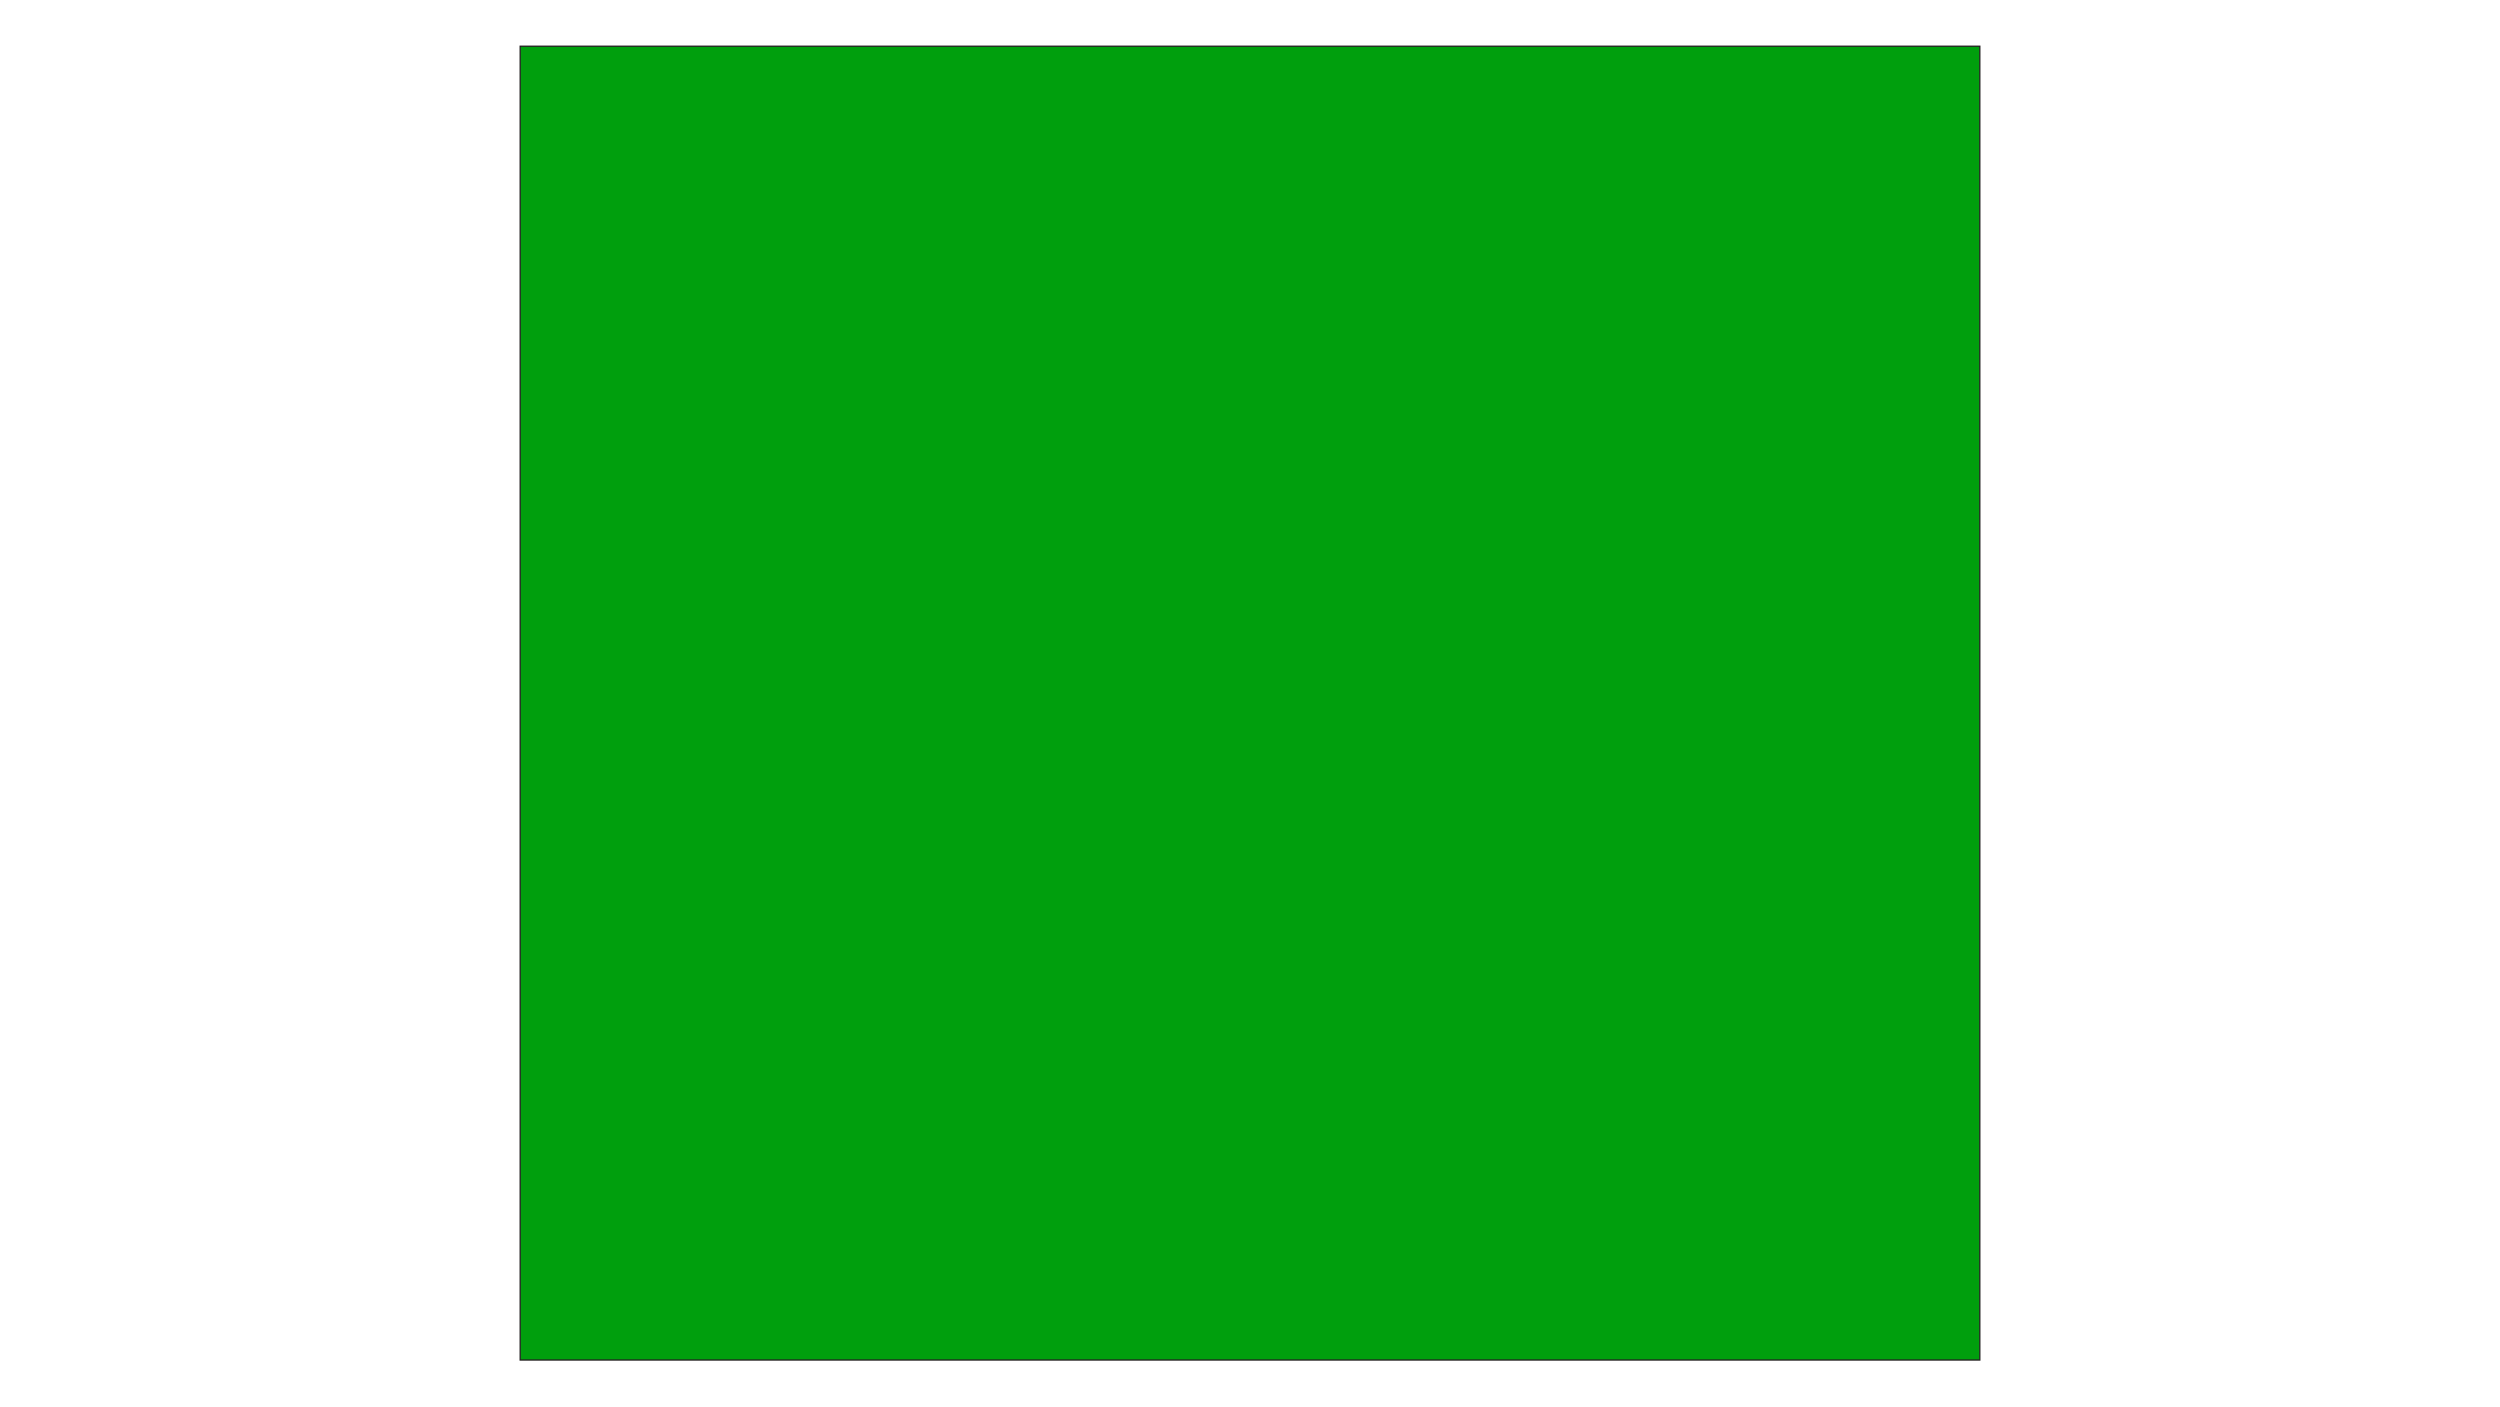
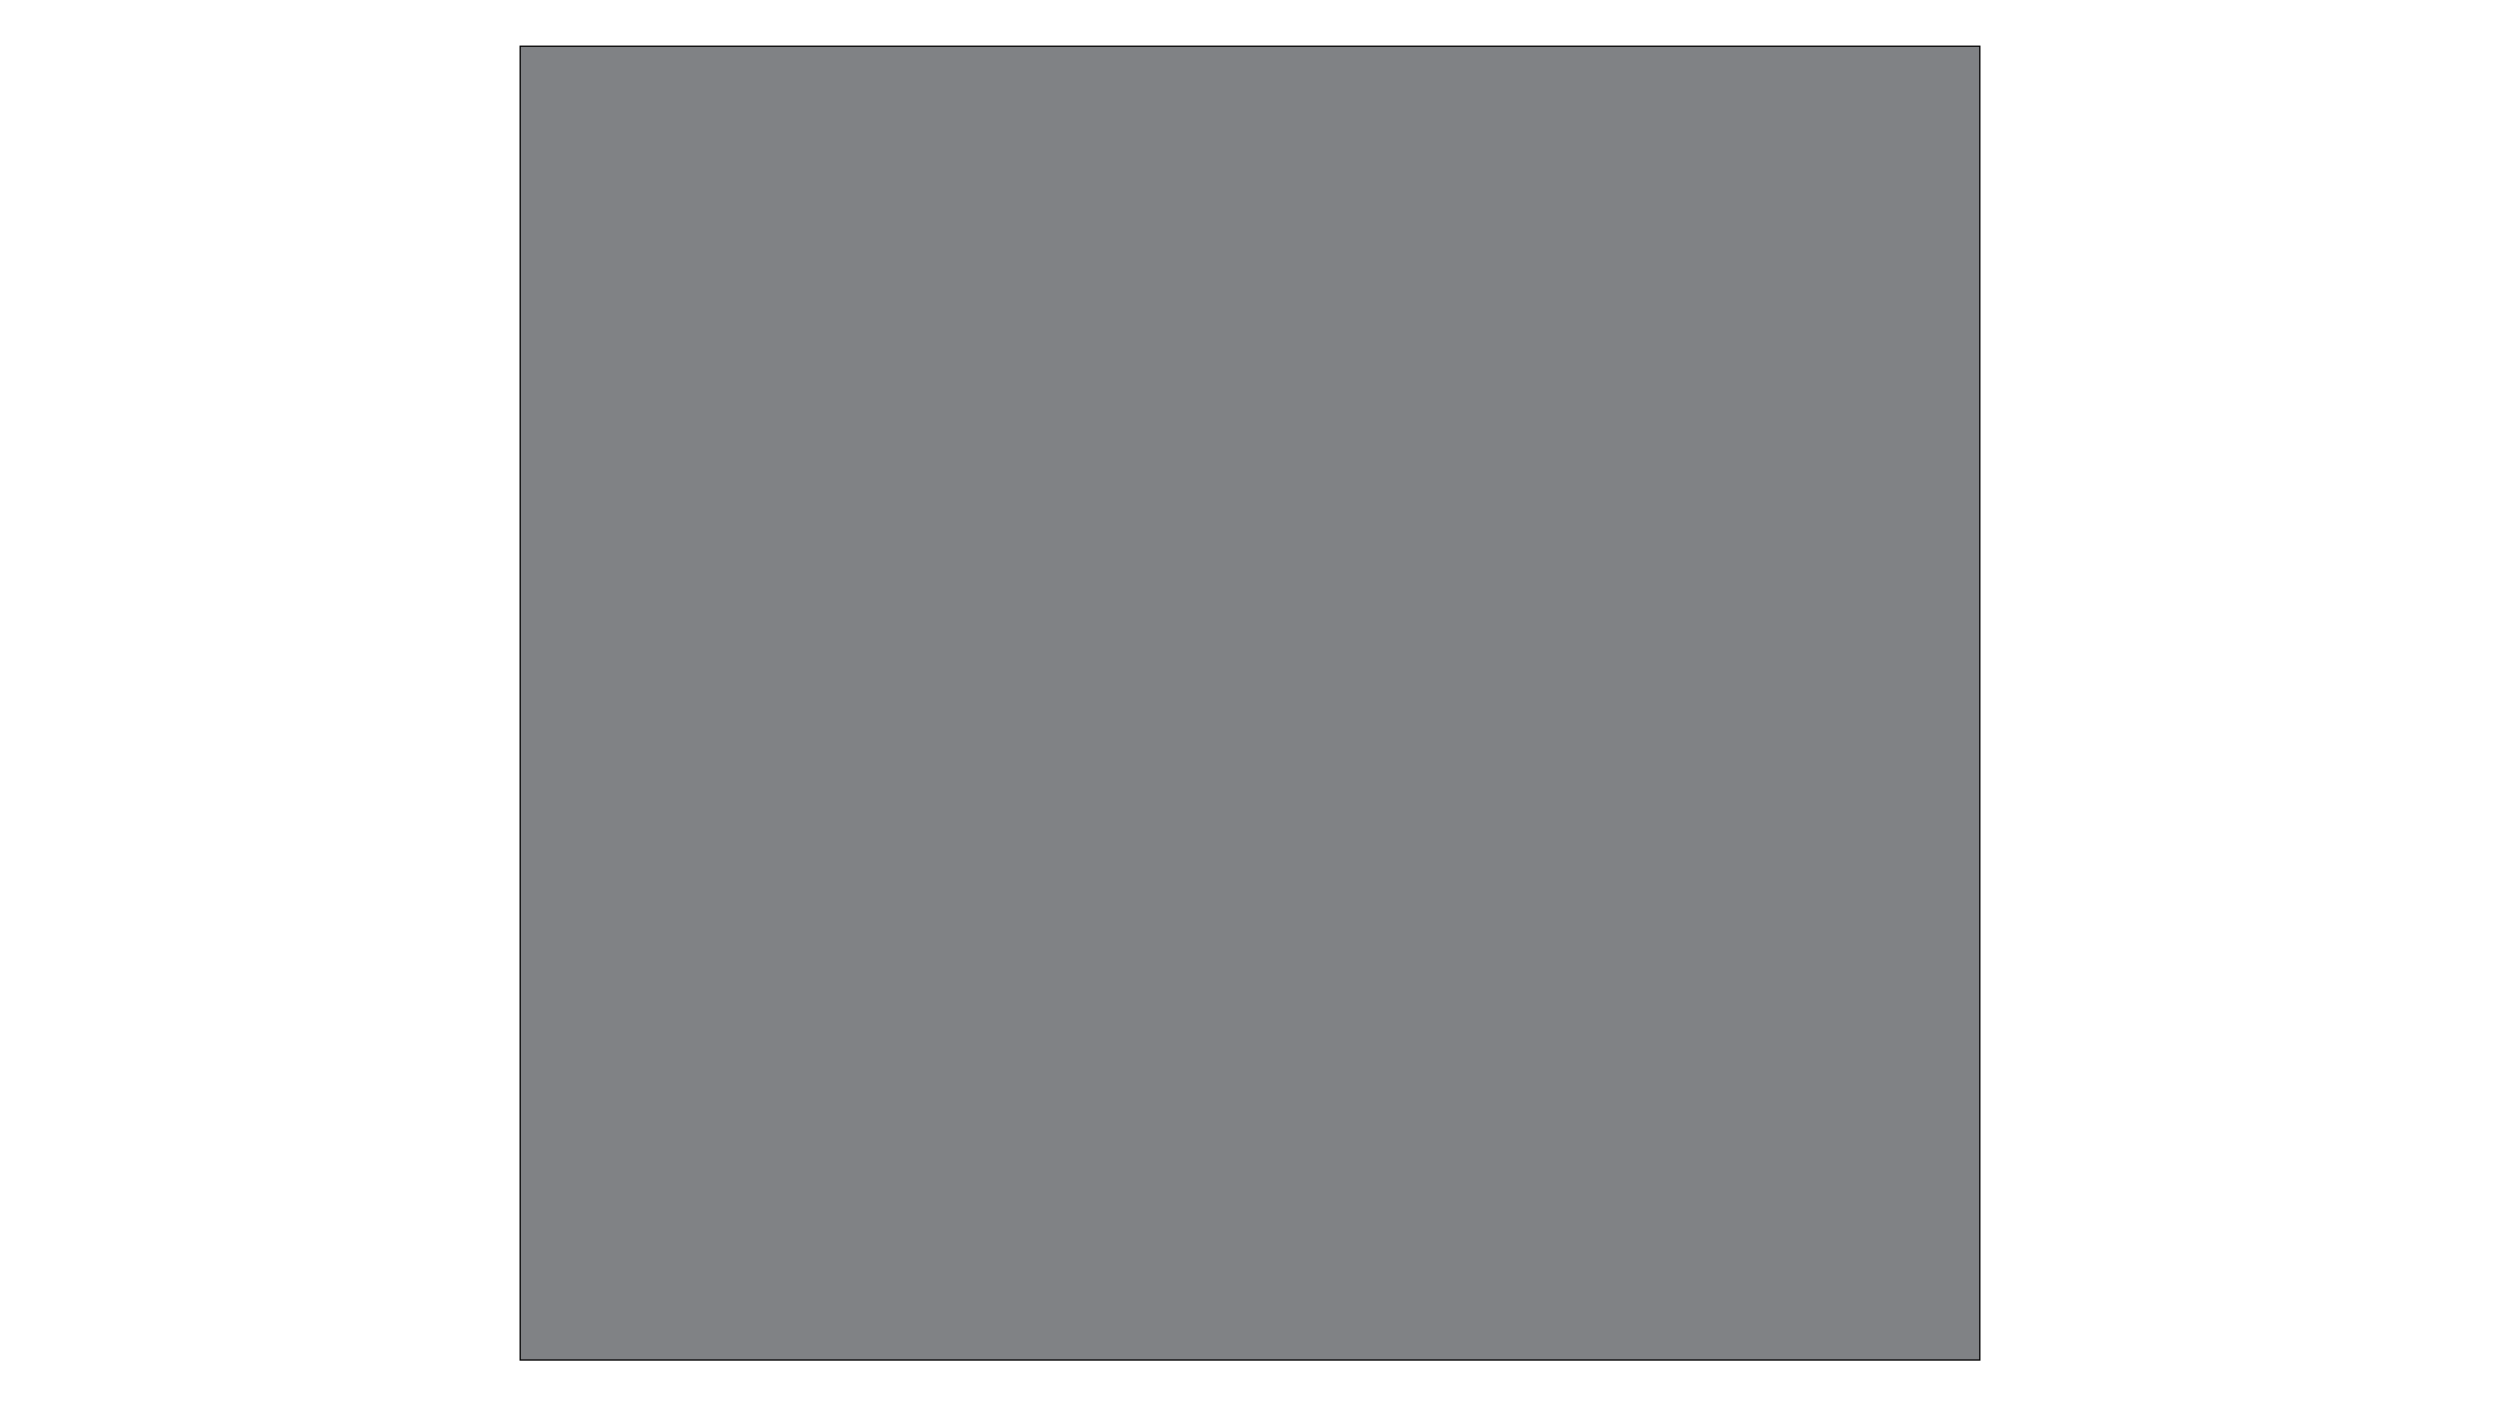
- <svg xmlns="http://www.w3.org/2000/svg" id="Individual_Areas" data-name="Individual Areas" viewBox="0 0 1920 1080">
-   <g id="game_area">
-     <rect x="399.5" y="35.5" width="1121" height="1009" style="fill: #009f0d; stroke-width: 0px;" />
-     <path d="m1520,36v1008H400V36h1120m1-1H399v1010h1122V35h0Z" style="fill: #231f20; stroke-width: 0px;" />
+ <svg xmlns="http://www.w3.org/2000/svg" id="Export" viewBox="0 0 1920 1080">
+   <g id="gamearea_copy" data-name="gamearea copy">
+     <g>
+       <rect x="399.5" y="35.5" width="1121" height="1009" style="fill: #808285; stroke-width: 0px;" />
+       <path d="m1520,36v1008H400V36h1120m1-1H399v1010h1122V35h0Z" style="stroke-width: 0px;" />
+     </g>
  </g>
</svg>
